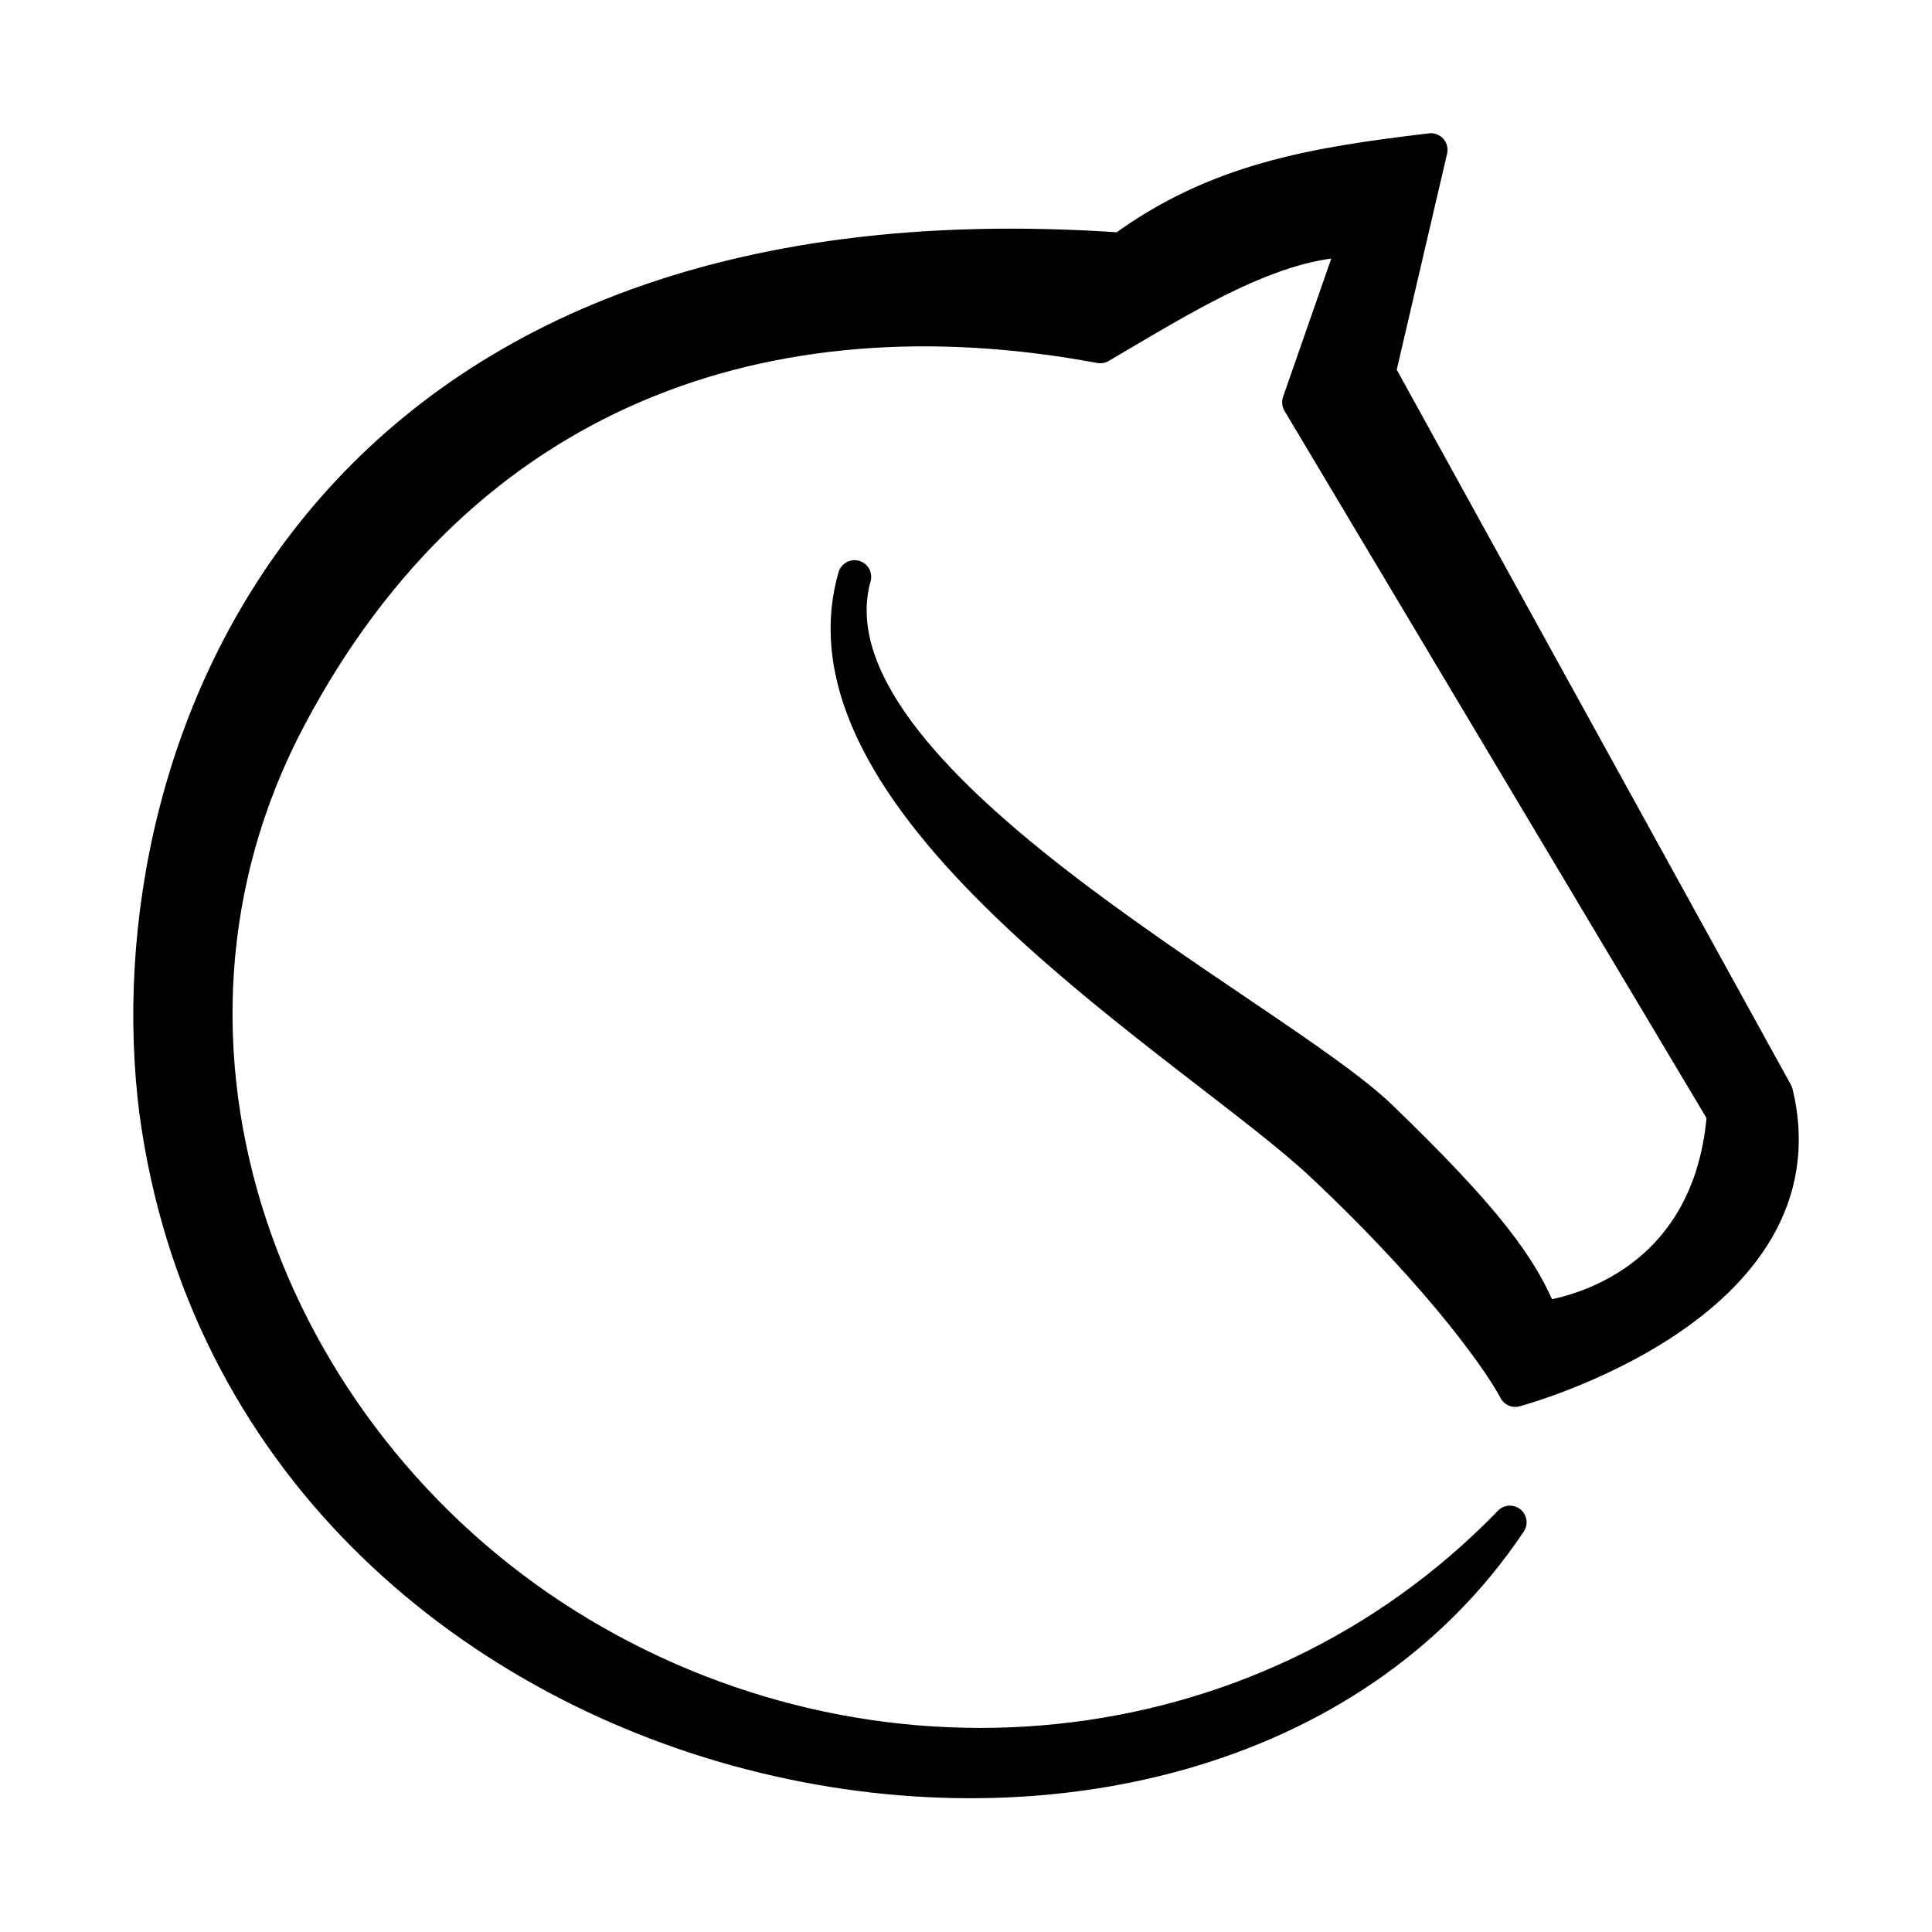
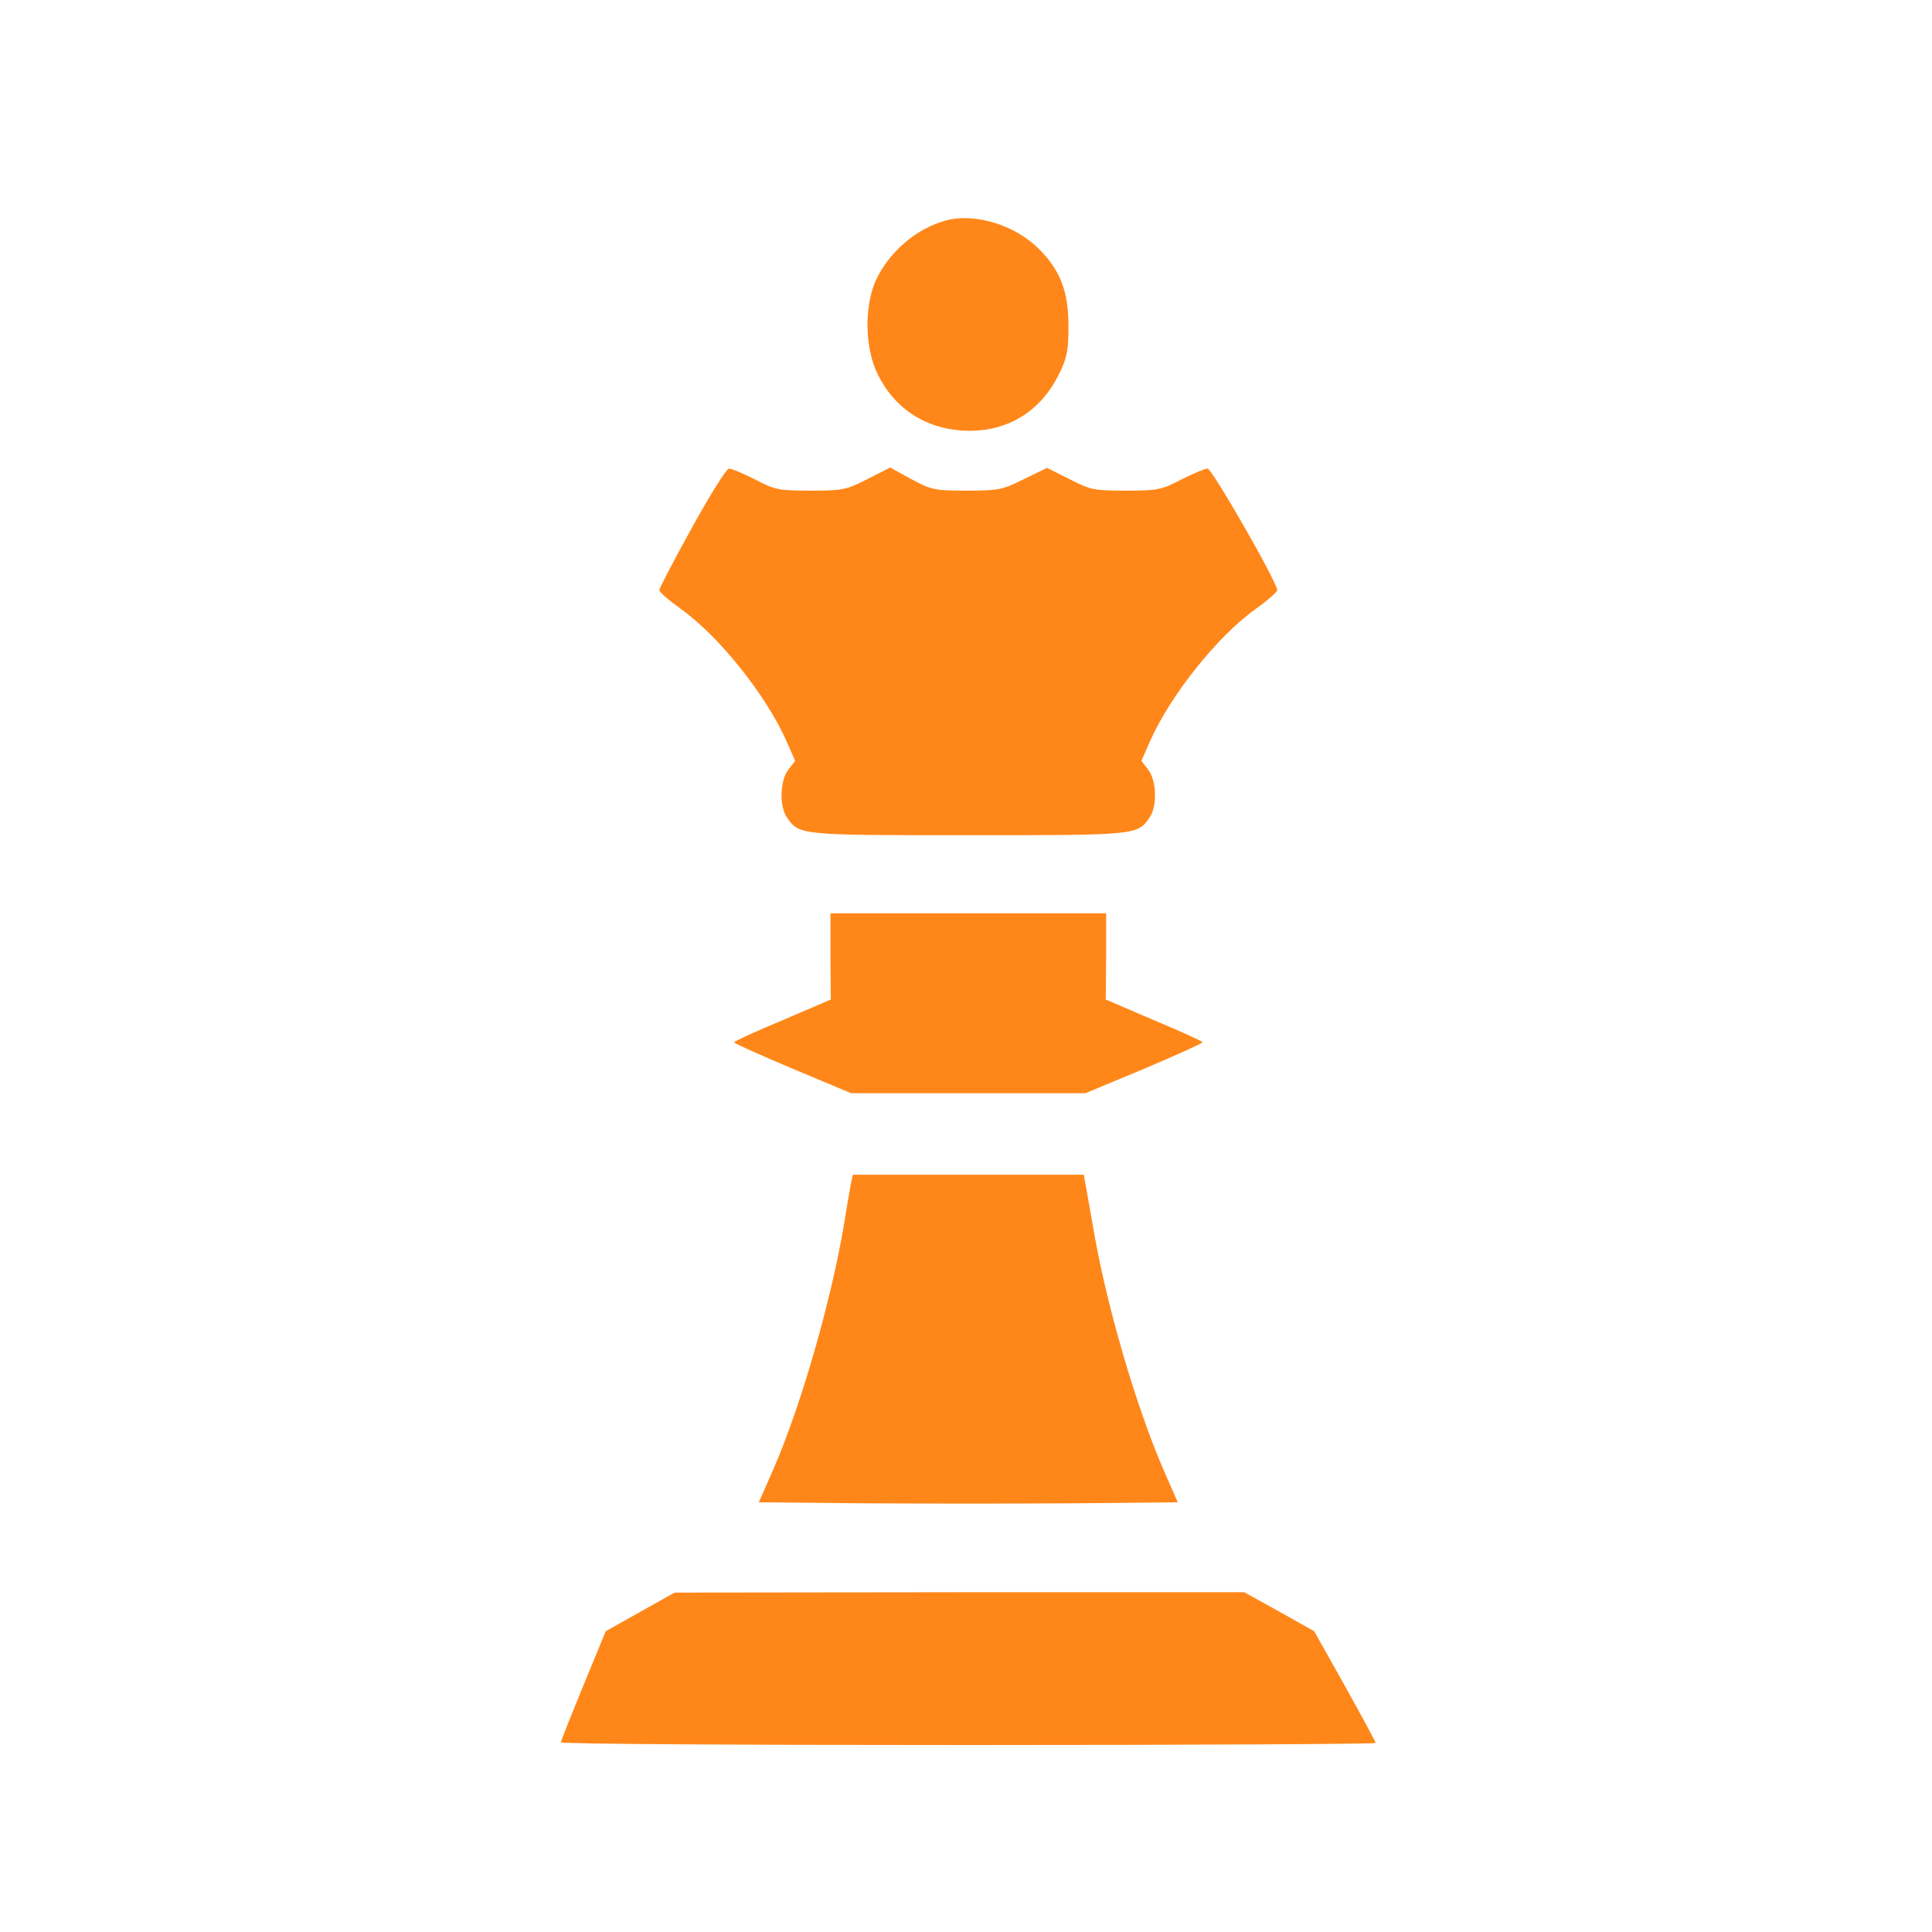
- <svg xmlns="http://www.w3.org/2000/svg" viewBox="-4 -4 58 58">
-   <path fill="#000000" stroke="#000000" stroke-linejoin="round" d="M38.956.5c-3.53.418-6.452.902-9.286 2.984C5.534 1.786-.692 18.533.68 29.364 3.493 50.214 31.918 55.785 41.329 41.7c-7.444 7.696-19.276 8.752-28.323 3.084C3.959 39.116-.506 27.392 4.683 17.567 9.873 7.742 18.996 4.535 29.03 6.405c2.43-1.418 5.225-3.22 7.655-3.187l-1.694 4.86 12.752 21.37c-.439 5.654-5.459 6.112-5.459 6.112-.574-1.47-1.634-2.942-4.842-6.036-3.207-3.094-17.465-10.177-15.788-16.207-2.001 6.967 10.311 14.152 14.04 17.663 3.73 3.51 5.426 6.04 5.795 6.756 0 0 9.392-2.504 7.838-8.927L37.4 7.171z" />
+ <svg xmlns="http://www.w3.org/2000/svg" version="1.1" x="0px" y="0px" viewBox="0 0 1240 1240" enable-background="new 0 0 1000 1000" xml:space="preserve" id="svg4291" width="62" height="62">
+   <defs id="defs4295" />
+   <g id="g4289" style="fill:#ff8719;fill-opacity:1" transform="translate(121.47,130)">
+     <g transform="matrix(0.1,0,0,-0.1,0,511)" id="g4287" style="fill:#ff8719;fill-opacity:1">
+       <path d="m 4858.4,4995.4 c -189.6,-50.1 -366,-200.5 -451,-383.5 -76.3,-167.8 -71.9,-435.8 10.9,-603.6 106.8,-217.9 300.7,-346.4 542.6,-361.7 274.5,-17.4 499,113.3 621,361.7 52.3,106.8 61,150.4 61,309.4 0,217.9 -50.1,350.8 -180.8,485.9 -152.7,159.1 -414.2,241.9 -603.7,191.8 z" id="path4277" style="fill:#ff8719;fill-opacity:1" />
+       <path d="m 3226.4,3023.5 c -115.5,-209.2 -209.2,-387.9 -209.2,-400.9 0,-13 63.2,-67.5 139.4,-122 244,-174.3 546.9,-553.4 677.6,-849.8 l 54.5,-124.2 -43.6,-56.7 c -54.5,-69.7 -58.8,-235.3 -8.7,-307.2 78.4,-113.3 82.8,-113.3 1163.5,-113.3 1080.7,0 1085.1,0 1163.5,113.3 50.1,71.9 45.7,237.5 -8.7,307.2 l -43.6,56.7 54.5,124.2 c 130.7,296.3 433.6,675.5 677.6,849.8 76.3,54.5 139.5,109 139.5,122 0,50.1 -418.4,780 -446.7,780 -17.4,0 -93.7,-32.7 -167.8,-69.7 -128.5,-67.5 -152.5,-71.9 -357.3,-71.9 -204.8,0 -226.6,4.4 -361.7,74.1 l -143.8,71.9 -148.2,-71.9 C 5217.7,3265.4 5193.8,3261 4989,3261 c -207,0 -224.4,4.4 -355.2,74.1 l -135.1,74.1 -146,-74.1 c -137.3,-69.7 -159.1,-74.1 -363.9,-74.1 -204.8,0 -228.8,4.4 -357.3,71.9 -74.1,37.1 -150.4,69.7 -167.8,69.7 -15.1,0.1 -121.8,-169.9 -237.3,-379.1 z" id="path4279" style="fill:#ff8719;fill-opacity:1" />
+       <path d="M 4115.4,271.6 4117.6,-5.1 3808.1,-138 c -172.1,-71.9 -311.6,-135.1 -311.6,-141.6 0,-6.5 169.9,-82.8 376.9,-170 l 374.8,-156.9 h 751.8 751.7 l 376.9,156.9 c 204.8,87.2 374.8,163.4 374.8,170 0,6.5 -139.5,69.7 -311.6,141.6 l -309.3,132.9 2.2,276.7 V 548.3 H 5000 4115.4 Z" id="path4281" style="fill:#ff8719;fill-opacity:1" />
+       <path d="m 4248.3,-1177.4 c -4.4,-28.3 -26.2,-143.8 -43.6,-257.1 -82.8,-499 -276.7,-1172.2 -453.2,-1579.7 l -95.9,-217.9 673.3,-6.5 c 368.2,-2.2 974,-2.2 1344.4,0 l 671.1,6.5 -85,193.9 c -183,418.3 -379.1,1089.4 -461.9,1592.8 -21.8,119.8 -41.4,239.7 -47.9,268 l -8.7,47.9 H 5000 4259.2 Z" id="path4283" style="fill:#ff8719;fill-opacity:1" />
+       <path d="m 2893,-3935.9 -220.1,-124.2 -143.8,-348.6 c -78.4,-191.7 -143.8,-355.2 -143.8,-363.9 0,-10.9 1176.6,-17.4 2614.7,-17.4 1438.1,0 2614.7,6.5 2614.7,13.1 0,6.5 -89.3,172.1 -196.1,363.9 l -198.3,353 -224.5,126.4 -224.4,124.2 H 4943.3 l -1828.1,-2.2 z" id="path4285" style="fill:#ff8719;fill-opacity:1" />
+     </g>
+   </g>
</svg>
